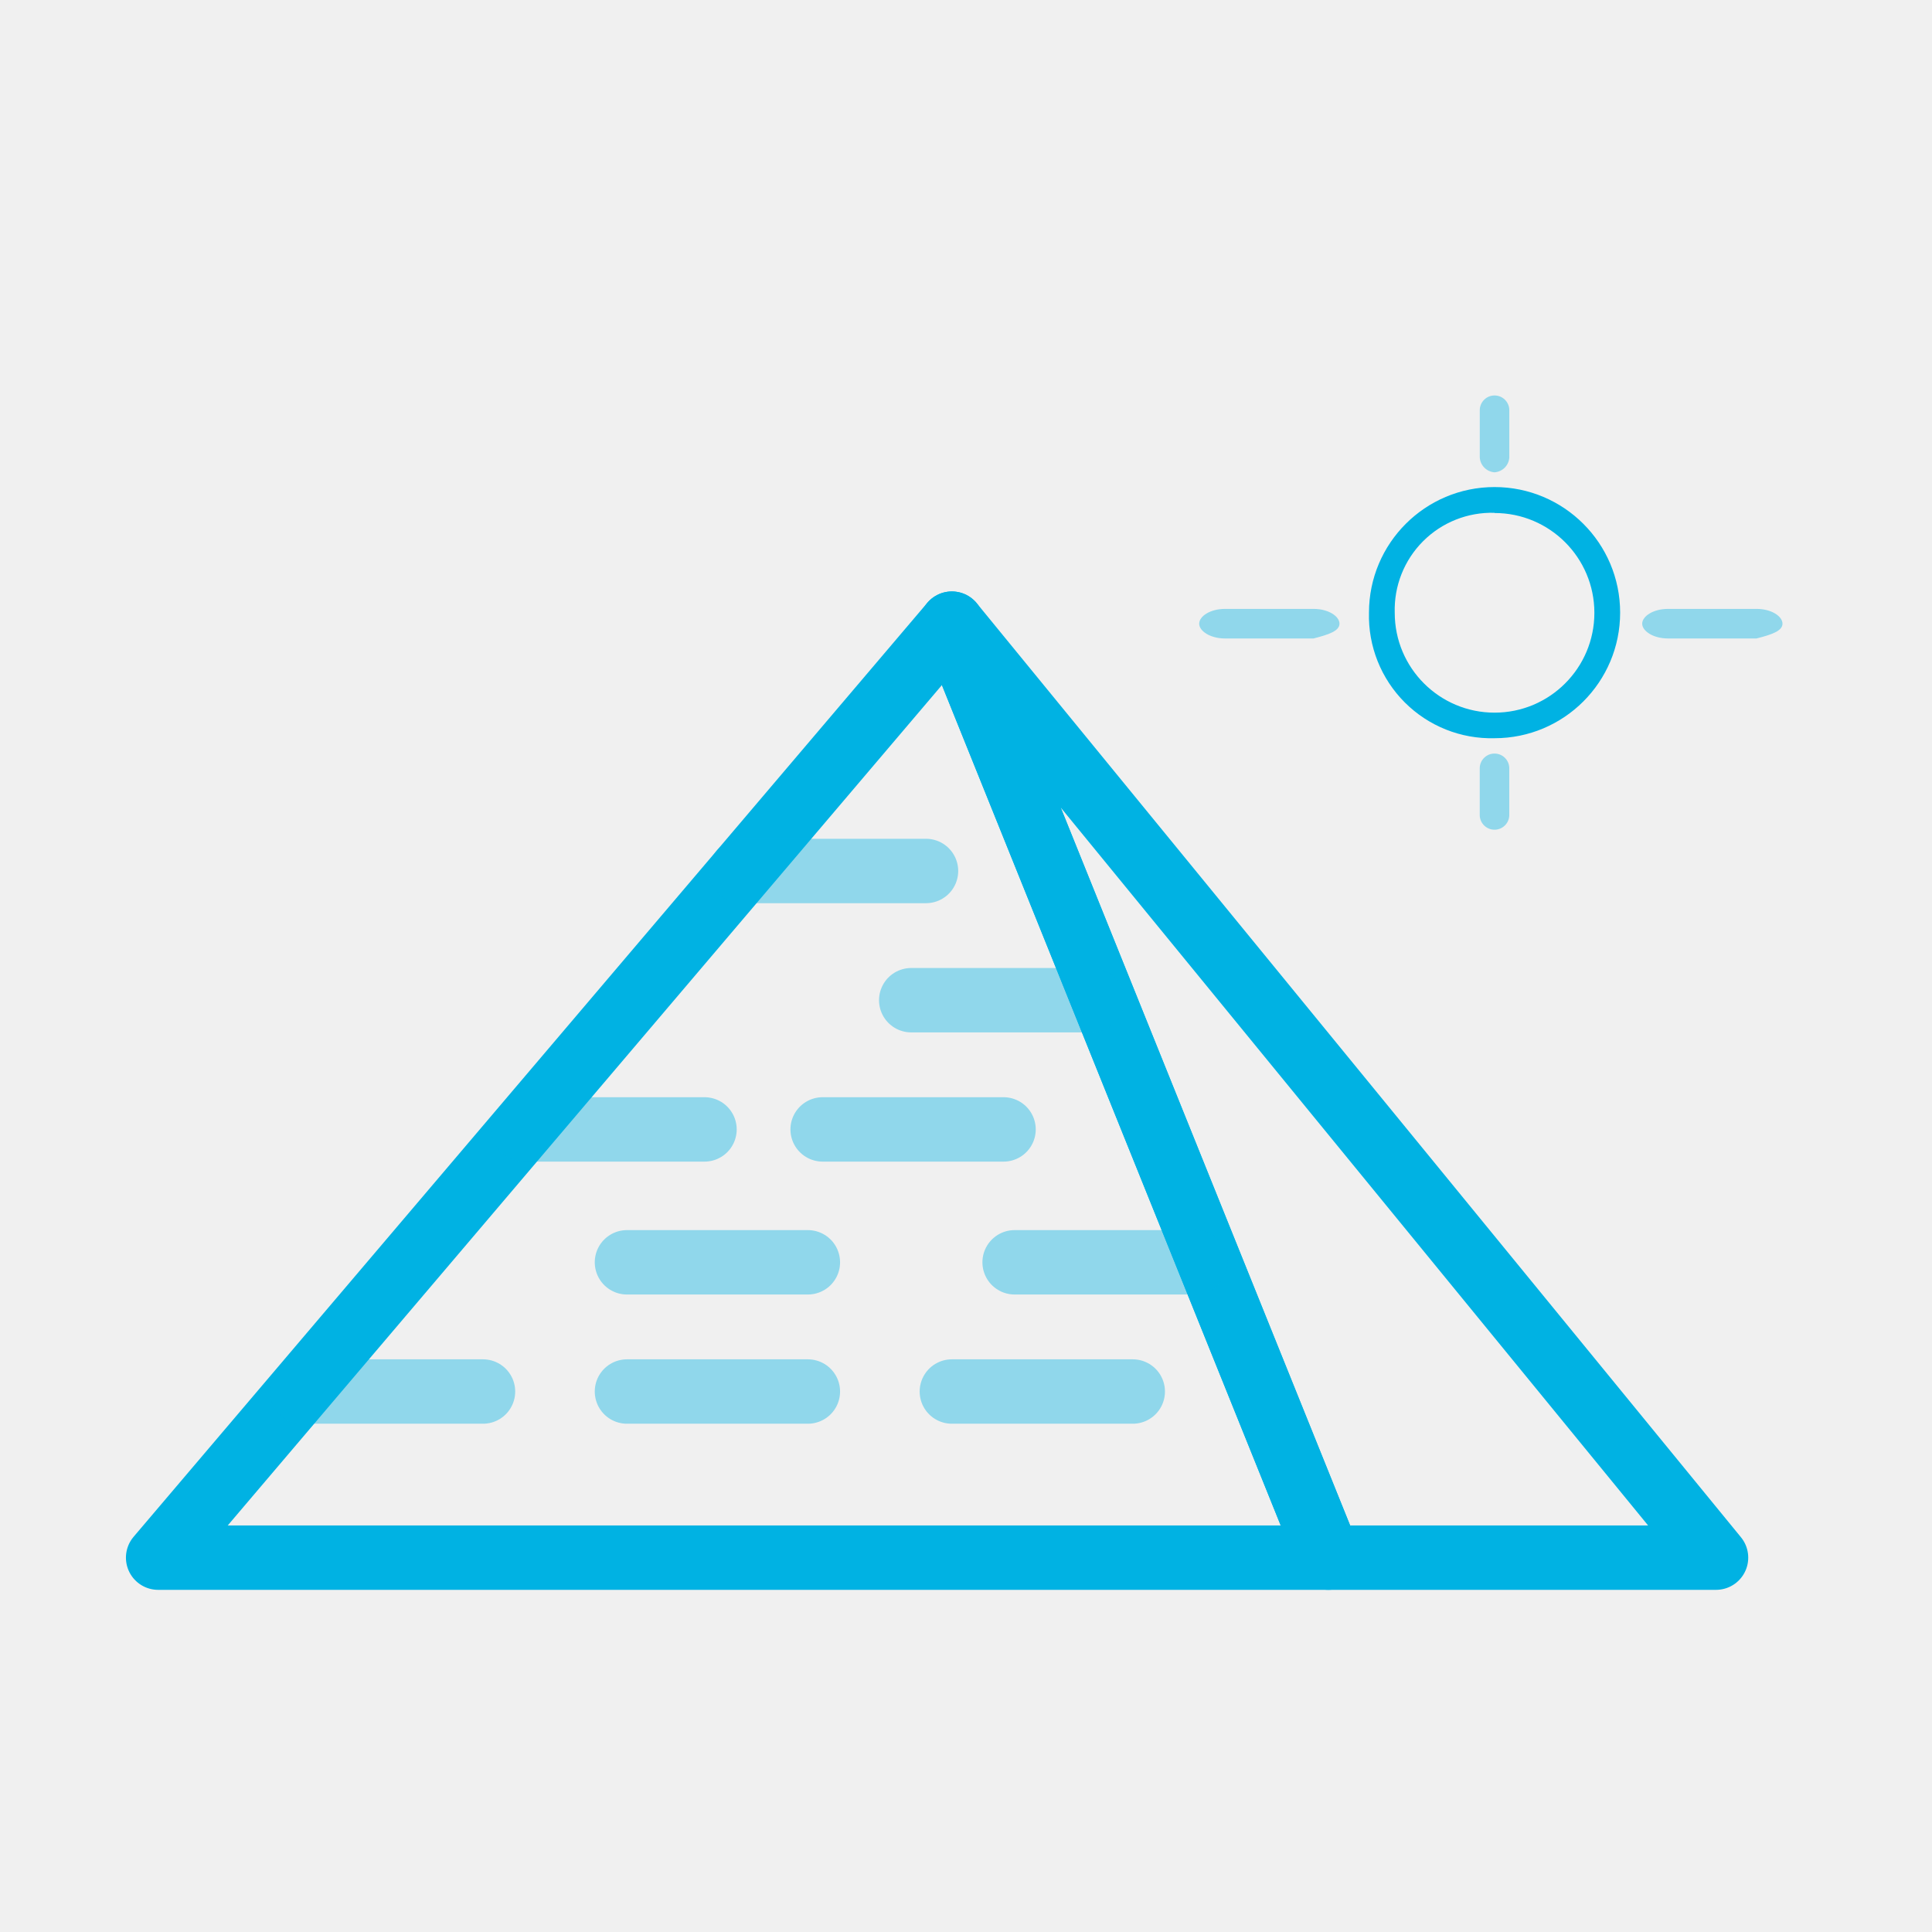
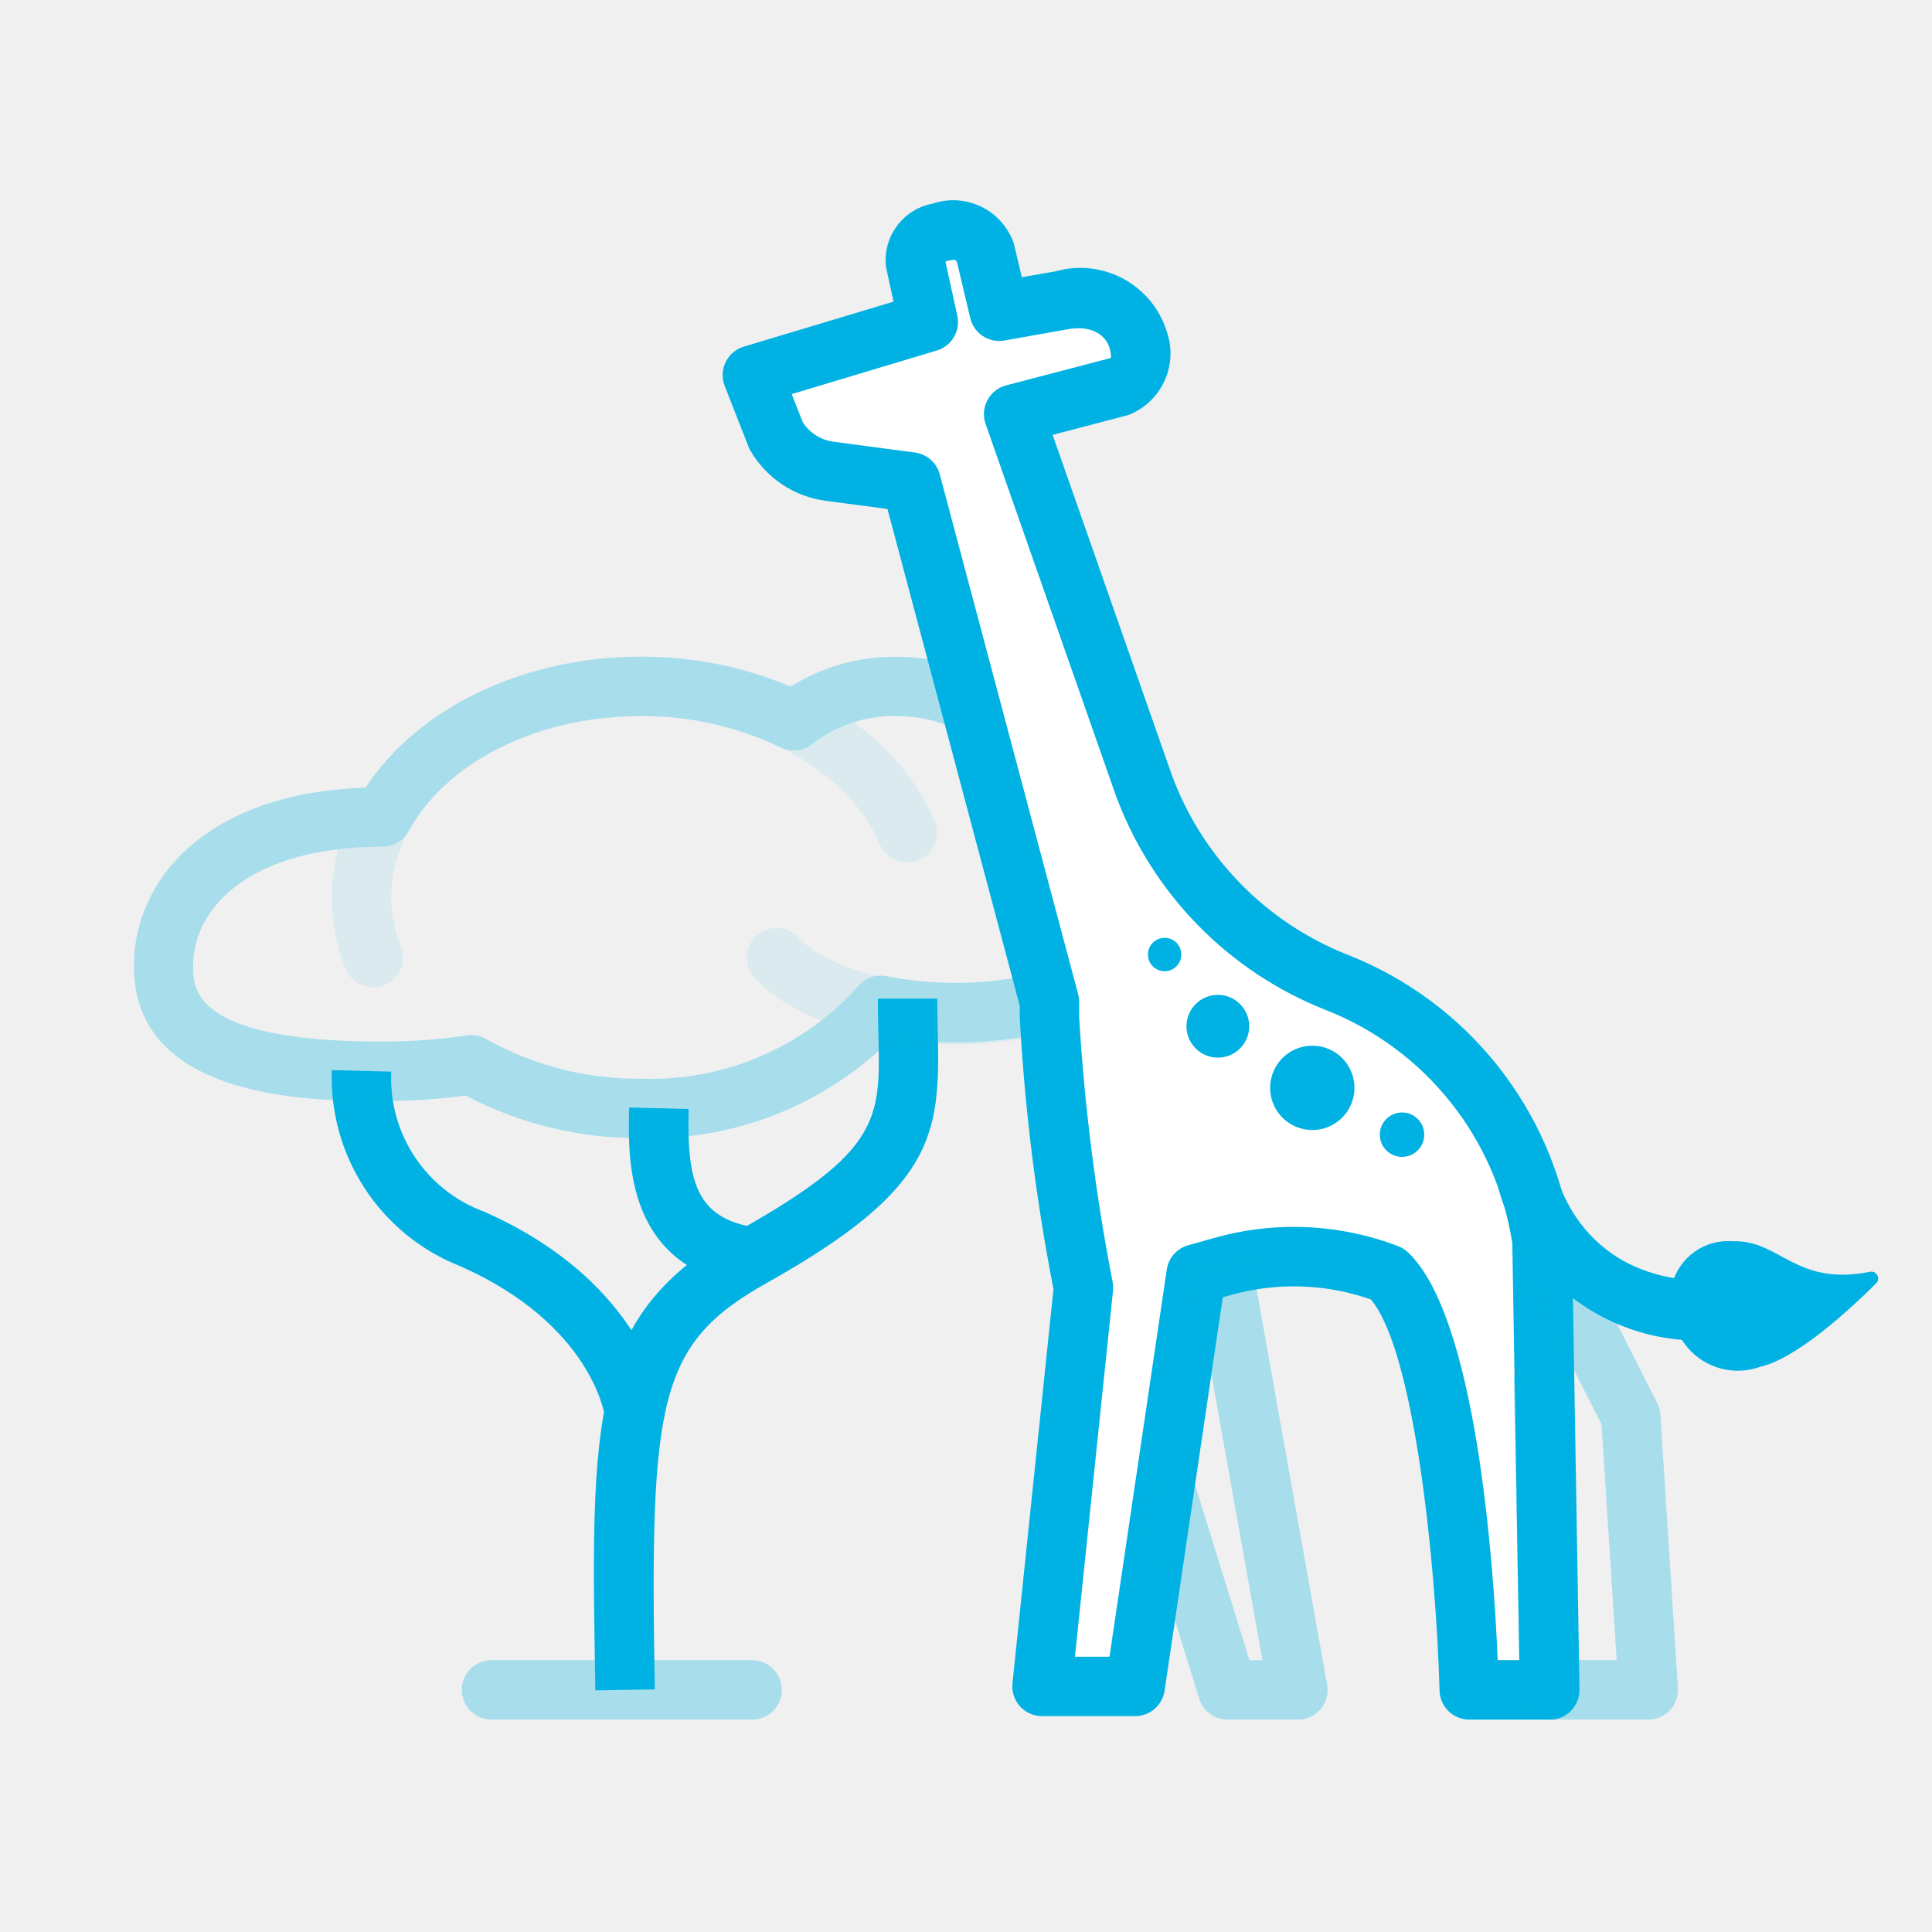
- <svg xmlns="http://www.w3.org/2000/svg" width="60" height="60" viewBox="0 0 60 60">
-   <g id="ico-egypt" transform="translate(-3211 -1238)">
-     <rect id="Rectangle_2676" data-name="Rectangle 2676" width="60" height="60" transform="translate(3211 1238)" fill="none" />
-     <g id="Group_3292" data-name="Group 3292" transform="translate(3215.911 1250.26)">
-       <path id="Path_1929" data-name="Path 1929" d="M316.5,37.5a3.9,3.9,0,1,0-3.9-3.9A3.8,3.8,0,0,0,316.5,37.5Zm0-6.994a3.1,3.1,0,1,1-3.1,3.1A3.013,3.013,0,0,1,316.5,30.5Z" transform="translate(-274.996 -26.834)" fill="#00b2e3" />
-       <path id="Path_1930" data-name="Path 1930" d="M316.059,29.608a.493.493,0,0,0,.459-.459v-1.49a.459.459,0,0,0-.917,0v1.49A.493.493,0,0,0,316.059,29.608Z" transform="translate(-274.556 -27.2)" fill="rgba(0,178,227,0.4)" />
-       <path id="Path_1931" data-name="Path 1931" d="M315.6,37.359v1.49a.459.459,0,0,0,.917,0v-1.49a.459.459,0,0,0-.917,0Z" transform="translate(-274.556 -25.779)" fill="rgba(0,178,227,0.4)" />
-       <path id="Path_1932" data-name="Path 1932" d="M324.357,33.459c0-.229-.344-.459-.8-.459H320.8c-.459,0-.8.229-.8.459s.344.459.8.459h2.752C324.013,33.8,324.357,33.688,324.357,33.459Z" transform="translate(-273.911 -26.35)" fill="rgba(0,178,227,0.4)" />
-       <path id="Path_1933" data-name="Path 1933" d="M312.357,33.459c0-.229-.344-.459-.8-.459H308.8c-.459,0-.8.229-.8.459s.344.459.8.459h2.752C312.013,33.8,312.357,33.688,312.357,33.459Z" transform="translate(-275.669 -26.35)" fill="rgba(0,178,227,0.4)" />
-       <g id="Group_3289" data-name="Group 3289" transform="translate(0 7.108)">
-         <g id="Group_3288" data-name="Group 3288">
-           <path id="Path_1959" data-name="Path 1959" d="M316.144,62.406H279.8L304.45,33.4Z" transform="translate(-279.8 -33.4)" fill="none" stroke="#00b2e3" stroke-linecap="round" stroke-linejoin="round" stroke-miterlimit="10" stroke-width="2" />
-           <path id="Path_1960" data-name="Path 1960" d="M301.3,33.4l23.732,29.006H312.994Z" transform="translate(-276.65 -33.4)" fill="none" stroke="#00b2e3" stroke-linecap="round" stroke-linejoin="round" stroke-miterlimit="10" stroke-width="2" />
-           <line id="Line_1525" data-name="Line 1525" x2="5.732" transform="translate(18.115 7.681)" fill="none" stroke="rgba(0,178,227,0.4)" stroke-linecap="round" stroke-linejoin="round" stroke-miterlimit="10" stroke-width="2" />
-           <line id="Line_1526" data-name="Line 1526" x2="5.618" transform="translate(23.388 11.694)" fill="none" stroke="rgba(0,178,227,0.4)" stroke-linecap="round" stroke-linejoin="round" stroke-miterlimit="10" stroke-width="2" />
-           <line id="Line_1527" data-name="Line 1527" x2="5.618" transform="translate(11.35 15.707)" fill="none" stroke="rgba(0,178,227,0.4)" stroke-linecap="round" stroke-linejoin="round" stroke-miterlimit="10" stroke-width="2" />
-           <line id="Line_1528" data-name="Line 1528" x2="5.618" transform="translate(20.637 15.707)" fill="none" stroke="rgba(0,178,227,0.4)" stroke-linecap="round" stroke-linejoin="round" stroke-miterlimit="10" stroke-width="2" />
-           <line id="Line_1529" data-name="Line 1529" x2="5.618" transform="translate(14.56 19.834)" fill="none" stroke="rgba(0,178,227,0.4)" stroke-linecap="round" stroke-linejoin="round" stroke-miterlimit="10" stroke-width="2" />
-           <line id="Line_1530" data-name="Line 1530" x2="5.618" transform="translate(26.599 19.834)" fill="none" stroke="rgba(0,178,227,0.4)" stroke-linecap="round" stroke-linejoin="round" stroke-miterlimit="10" stroke-width="2" />
-           <line id="Line_1531" data-name="Line 1531" x2="5.618" transform="translate(4.471 23.847)" fill="none" stroke="rgba(0,178,227,0.4)" stroke-linecap="round" stroke-linejoin="round" stroke-miterlimit="10" stroke-width="2" />
-           <line id="Line_1532" data-name="Line 1532" x2="5.618" transform="translate(14.56 23.847)" fill="none" stroke="rgba(0,178,227,0.4)" stroke-linecap="round" stroke-linejoin="round" stroke-miterlimit="10" stroke-width="2" />
-           <line id="Line_1533" data-name="Line 1533" x2="5.618" transform="translate(24.65 23.847)" fill="none" stroke="rgba(0,178,227,0.4)" stroke-linecap="round" stroke-linejoin="round" stroke-miterlimit="10" stroke-width="2" />
-         </g>
-       </g>
+ <svg xmlns="http://www.w3.org/2000/svg" width="65" height="65" viewBox="0 0 65 65">
+   <g id="Group_2484" data-name="Group 2484" transform="translate(-5702 -894.653)">
+     <path id="Path_1451" data-name="Path 1451" d="M1117.811,965.109h-65v-65h65Zm-64-1h63v-63h-63Z" transform="translate(4649.189 -5.456)" fill="none" />
+     <path id="Path_1497" data-name="Path 1497" d="M1072.841,956.98c-.16-9.2-.22-12.645,4.785-15.449,4.833-2.708,4.807-3.772,4.738-6.617-.01-.377-.019-.777-.019-1.206h2c0,.411.009.795.018,1.157.084,3.454-.125,5.254-5.759,8.41-3.669,2.056-3.933,3.951-3.763,13.67Z" transform="translate(4649.189 -5.456)" fill="#00b2e3" />
+     <path id="Path_1498" data-name="Path 1498" d="M1073.167,947.785c-.017-.117-.481-3.129-4.864-5.073a6.827,6.827,0,0,1-4.328-6.6l2,.051a4.778,4.778,0,0,0,3.141,4.719c5.479,2.431,6.018,6.5,6.038,6.667Z" transform="translate(4649.189 -5.456)" fill="#00b2e3" />
+     <path id="Path_1499" data-name="Path 1499" d="M1077.967,943.393c-4.124-.621-4.033-4.27-3.989-6.023l2,.049c-.061,2.465.265,3.691,2.287,3.995Z" transform="translate(4649.189 -5.456)" fill="#00b2e3" />
+     <g id="Group_2478" data-name="Group 2478" transform="translate(4649.189 -5.456)" opacity="0.3">
+       <path id="Path_1500" data-name="Path 1500" d="M1065.365,933.326a1,1,0,0,1-.93-.633,6.493,6.493,0,0,1-.46-2.4c0-4.466,4.667-8.1,10.4-8.1,4.517,0,8.491,2.237,9.889,5.566a1,1,0,0,1-1.844.773c-1.073-2.555-4.381-4.339-8.045-4.339-4.633,0-8.4,2.736-8.4,6.1a4.531,4.531,0,0,0,.32,1.664,1,1,0,0,1-.563,1.3A1.011,1.011,0,0,1,1065.365,933.326Z" fill="#00b2e3" opacity="0.3" />
+       <path id="Path_1501" data-name="Path 1501" d="M1084.927,935.244c-2.873,0-5.449-.856-6.724-2.235a1,1,0,0,1,1.469-1.358c.733.793,2.642,1.593,5.255,1.593,3.414,0,5.593-1.356,5.593-2.291,0-.658-1.064-1.564-3.1-2.023a1,1,0,1,1,.44-1.951c2.873.649,4.657,2.171,4.657,3.974C1092.52,933.4,1089.256,935.244,1084.927,935.244Z" fill="#00b2e3" opacity="0.3" />
+       <path id="Path_1502" data-name="Path 1502" d="M1074.378,938.4a12.485,12.485,0,0,1-5.9-1.431,21.411,21.411,0,0,1-2.81.183c-2.284,0-8.353,0-8.353-4.538,0-2.9,2.418-5.824,7.8-6.009,1.764-2.693,5.325-4.4,9.263-4.4a12.791,12.791,0,0,1,5.03,1.007,6.567,6.567,0,0,1,3.553-1.007c3.208,0,5.818,2.172,5.818,4.842,0,.038,0,.077,0,.115,2.337.743,3.752,2.124,3.752,3.727,0,2.446-3.264,4.291-7.593,4.291a13.811,13.811,0,0,1-2.1-.159A11.456,11.456,0,0,1,1074.378,938.4Zm-5.71-3.468a1,1,0,0,1,.5.135,10.4,10.4,0,0,0,5.209,1.333,9.369,9.369,0,0,0,7.287-3.088.989.989,0,0,1,.983-.36,11.488,11.488,0,0,0,2.288.224c3.414,0,5.593-1.357,5.593-2.291,0-.655-1.064-1.56-3.1-2.02a1,1,0,0,1-.741-1.249,2.09,2.09,0,0,0,.088-.573c0-1.567-1.713-2.842-3.818-2.842a4.438,4.438,0,0,0-2.809.934,1,1,0,0,1-1.075.122,10.65,10.65,0,0,0-4.7-1.056c-3.461,0-6.529,1.521-7.815,3.873a1,1,0,0,1-.877.521c-4.409,0-6.374,2.018-6.374,4.019,0,.76,0,2.538,6.353,2.538a19.349,19.349,0,0,0,2.855-.209A1.059,1.059,0,0,1,1068.668,934.927Z" fill="#00b2e3" />
    </g>
+     <g id="Group_2479" data-name="Group 2479" transform="translate(4649.189 -5.456)">
+       <path id="Path_1503" data-name="Path 1503" d="M1083.459,916.326l4.655,17.484v.5a68.682,68.682,0,0,0,1.145,9.124l-1.4,13.413H1091l2.053-13.881.888-.248a8.906,8.906,0,0,1,5.544.248h0c2.432,2.258,2.754,14,2.754,14h2.7l-.253-15.1a11.054,11.054,0,0,0-6.9-8.7h0a11.354,11.354,0,0,1-6.5-6.641l-4.373-12.478,3.507-.917c1.489-.545.688-3.43-1.922-2.911l-2.072.367-.481-2.021a1.155,1.155,0,0,0-1.505-.642c-.652.172-.884.581-.84,1.019l.437,2.007-5.924,1.78.8,2.04a2.469,2.469,0,0,0,1.8,1.2Z" fill="#fff" />
+       <path id="Path_1504" data-name="Path 1504" d="M1104.943,957.963h-2.7a1,1,0,0,1-1-.973c-.118-4.26-.849-11.457-2.313-13.163a7.83,7.83,0,0,0-4.717-.146l-.263.073-1.958,13.238a1,1,0,0,1-.989.854h-3.135a1,1,0,0,1-.994-1.1l1.38-13.268a66.324,66.324,0,0,1-1.136-9.165v-.368l-4.449-16.712-2.074-.275a3.443,3.443,0,0,1-2.535-1.684.883.883,0,0,1-.067-.139l-.8-2.04a1,1,0,0,1,.643-1.324l5.037-1.514-.24-1.1a1.007,1.007,0,0,1-.018-.112,1.94,1.94,0,0,1,1.58-2.087,2.155,2.155,0,0,1,2.647,1.149.929.929,0,0,1,.086.229l.262,1.1,1.144-.2a3.047,3.047,0,0,1,3.74,2.052,2.222,2.222,0,0,1-1.3,2.783l-2.549.669,4.015,11.455a10.353,10.353,0,0,0,5.925,6.042,12.082,12.082,0,0,1,7.523,9.486,1.069,1.069,0,0,1,.01.127l.253,15.1a1,1,0,0,1-1,1.017Zm-1.74-2h.723l-.235-14.021a10.076,10.076,0,0,0-6.266-7.849,12.361,12.361,0,0,1-7.075-7.227l-4.379-12.492a1,1,0,0,1,.691-1.3l3.507-.917c.057-.025-.028-.333-.029-.336-.112-.4-.557-.8-1.445-.627l-2.093.371a1,1,0,0,1-1.147-.753l-.448-1.883a.3.3,0,0,0-.061-.077h-.03a.809.809,0,0,0-.22.034.748.748,0,0,0-.077.023l.4,1.821a1,1,0,0,1-.689,1.171l-4.883,1.467.373.947a1.46,1.46,0,0,0,1.037.656l2.737.363a1,1,0,0,1,.835.734l4.654,17.485a.967.967,0,0,1,.034.257v.5a67.942,67.942,0,0,0,1.128,8.937,1,1,0,0,1,.012.29l-1.28,12.31h1.162l1.927-13.027a1,1,0,0,1,.72-.816l.888-.248a9.819,9.819,0,0,1,6.167.275,1.027,1.027,0,0,1,.327.2C1102.479,944.382,1103.062,952.7,1103.2,955.963Z" fill="#00b2e3" />
+     </g>
+     <path id="Path_1505" data-name="Path 1505" d="M1096.48,957.963h-2.366a1,1,0,0,1-.955-.7l-2.121-6.838,1.91-.592,1.9,6.134h.435l-2.33-13.069,1.968-.352,2.54,14.245a1,1,0,0,1-.984,1.176Z" transform="translate(4649.189 -5.456)" fill="#00b2e3" opacity="0.3" />
+     <path id="Path_1506" data-name="Path 1506" d="M1108.269,957.963h-3.326a1,1,0,0,1-1-.982l-.2-10.534,2-.037.18,9.553h1.279l-.509-7.933-2.9-5.717,1.784-.9,2.989,5.9a1.014,1.014,0,0,1,.106.387l.59,9.2a1,1,0,0,1-1,1.065Z" transform="translate(4649.189 -5.456)" fill="#00b2e3" opacity="0.3" />
+     <path id="Path_1507" data-name="Path 1507" d="M1110.331,945.2a6.994,6.994,0,0,1-7.13-5.191l1.941-.481c.191.772,1.427,4.56,7.035,3.485l.379,1.963A11.769,11.769,0,0,1,1110.331,945.2Z" transform="translate(4649.189 -5.456)" fill="#00b2e3" />
+     <path id="Path_1508" data-name="Path 1508" d="M1112.031,946.093a2.219,2.219,0,0,1-2.946-1.734,1.945,1.945,0,0,1,2.015-2.489c1.6-.059,2.1,1.524,4.619,1.028a.23.23,0,0,1,.215.386C1115.03,944.183,1113.252,945.819,1112.031,946.093Z" transform="translate(4649.189 -5.456)" fill="#00b2e3" />
+     <circle id="Ellipse_127" data-name="Ellipse 127" cx="1.056" cy="1.056" r="1.056" transform="translate(5741.917 928.124)" fill="#00b2e3" />
+     <circle id="Ellipse_128" data-name="Ellipse 128" cx="0.747" cy="0.747" r="0.747" transform="translate(5748.423 932.081)" fill="#00b2e3" />
+     <circle id="Ellipse_129" data-name="Ellipse 129" cx="0.562" cy="0.562" r="0.562" transform="translate(5740.62 926.205)" fill="#00b2e3" />
+     <circle id="Ellipse_130" data-name="Ellipse 130" cx="1.419" cy="1.419" r="1.419" transform="translate(5744.732 929.834)" fill="#00b2e3" />
+     <path id="Path_1509" data-name="Path 1509" d="M1078.115,957.963h-8.768a1,1,0,0,1,0-2h8.768a1,1,0,0,1,0,2Z" transform="translate(4649.189 -5.456)" fill="#00b2e3" opacity="0.3" />
  </g>
</svg>
